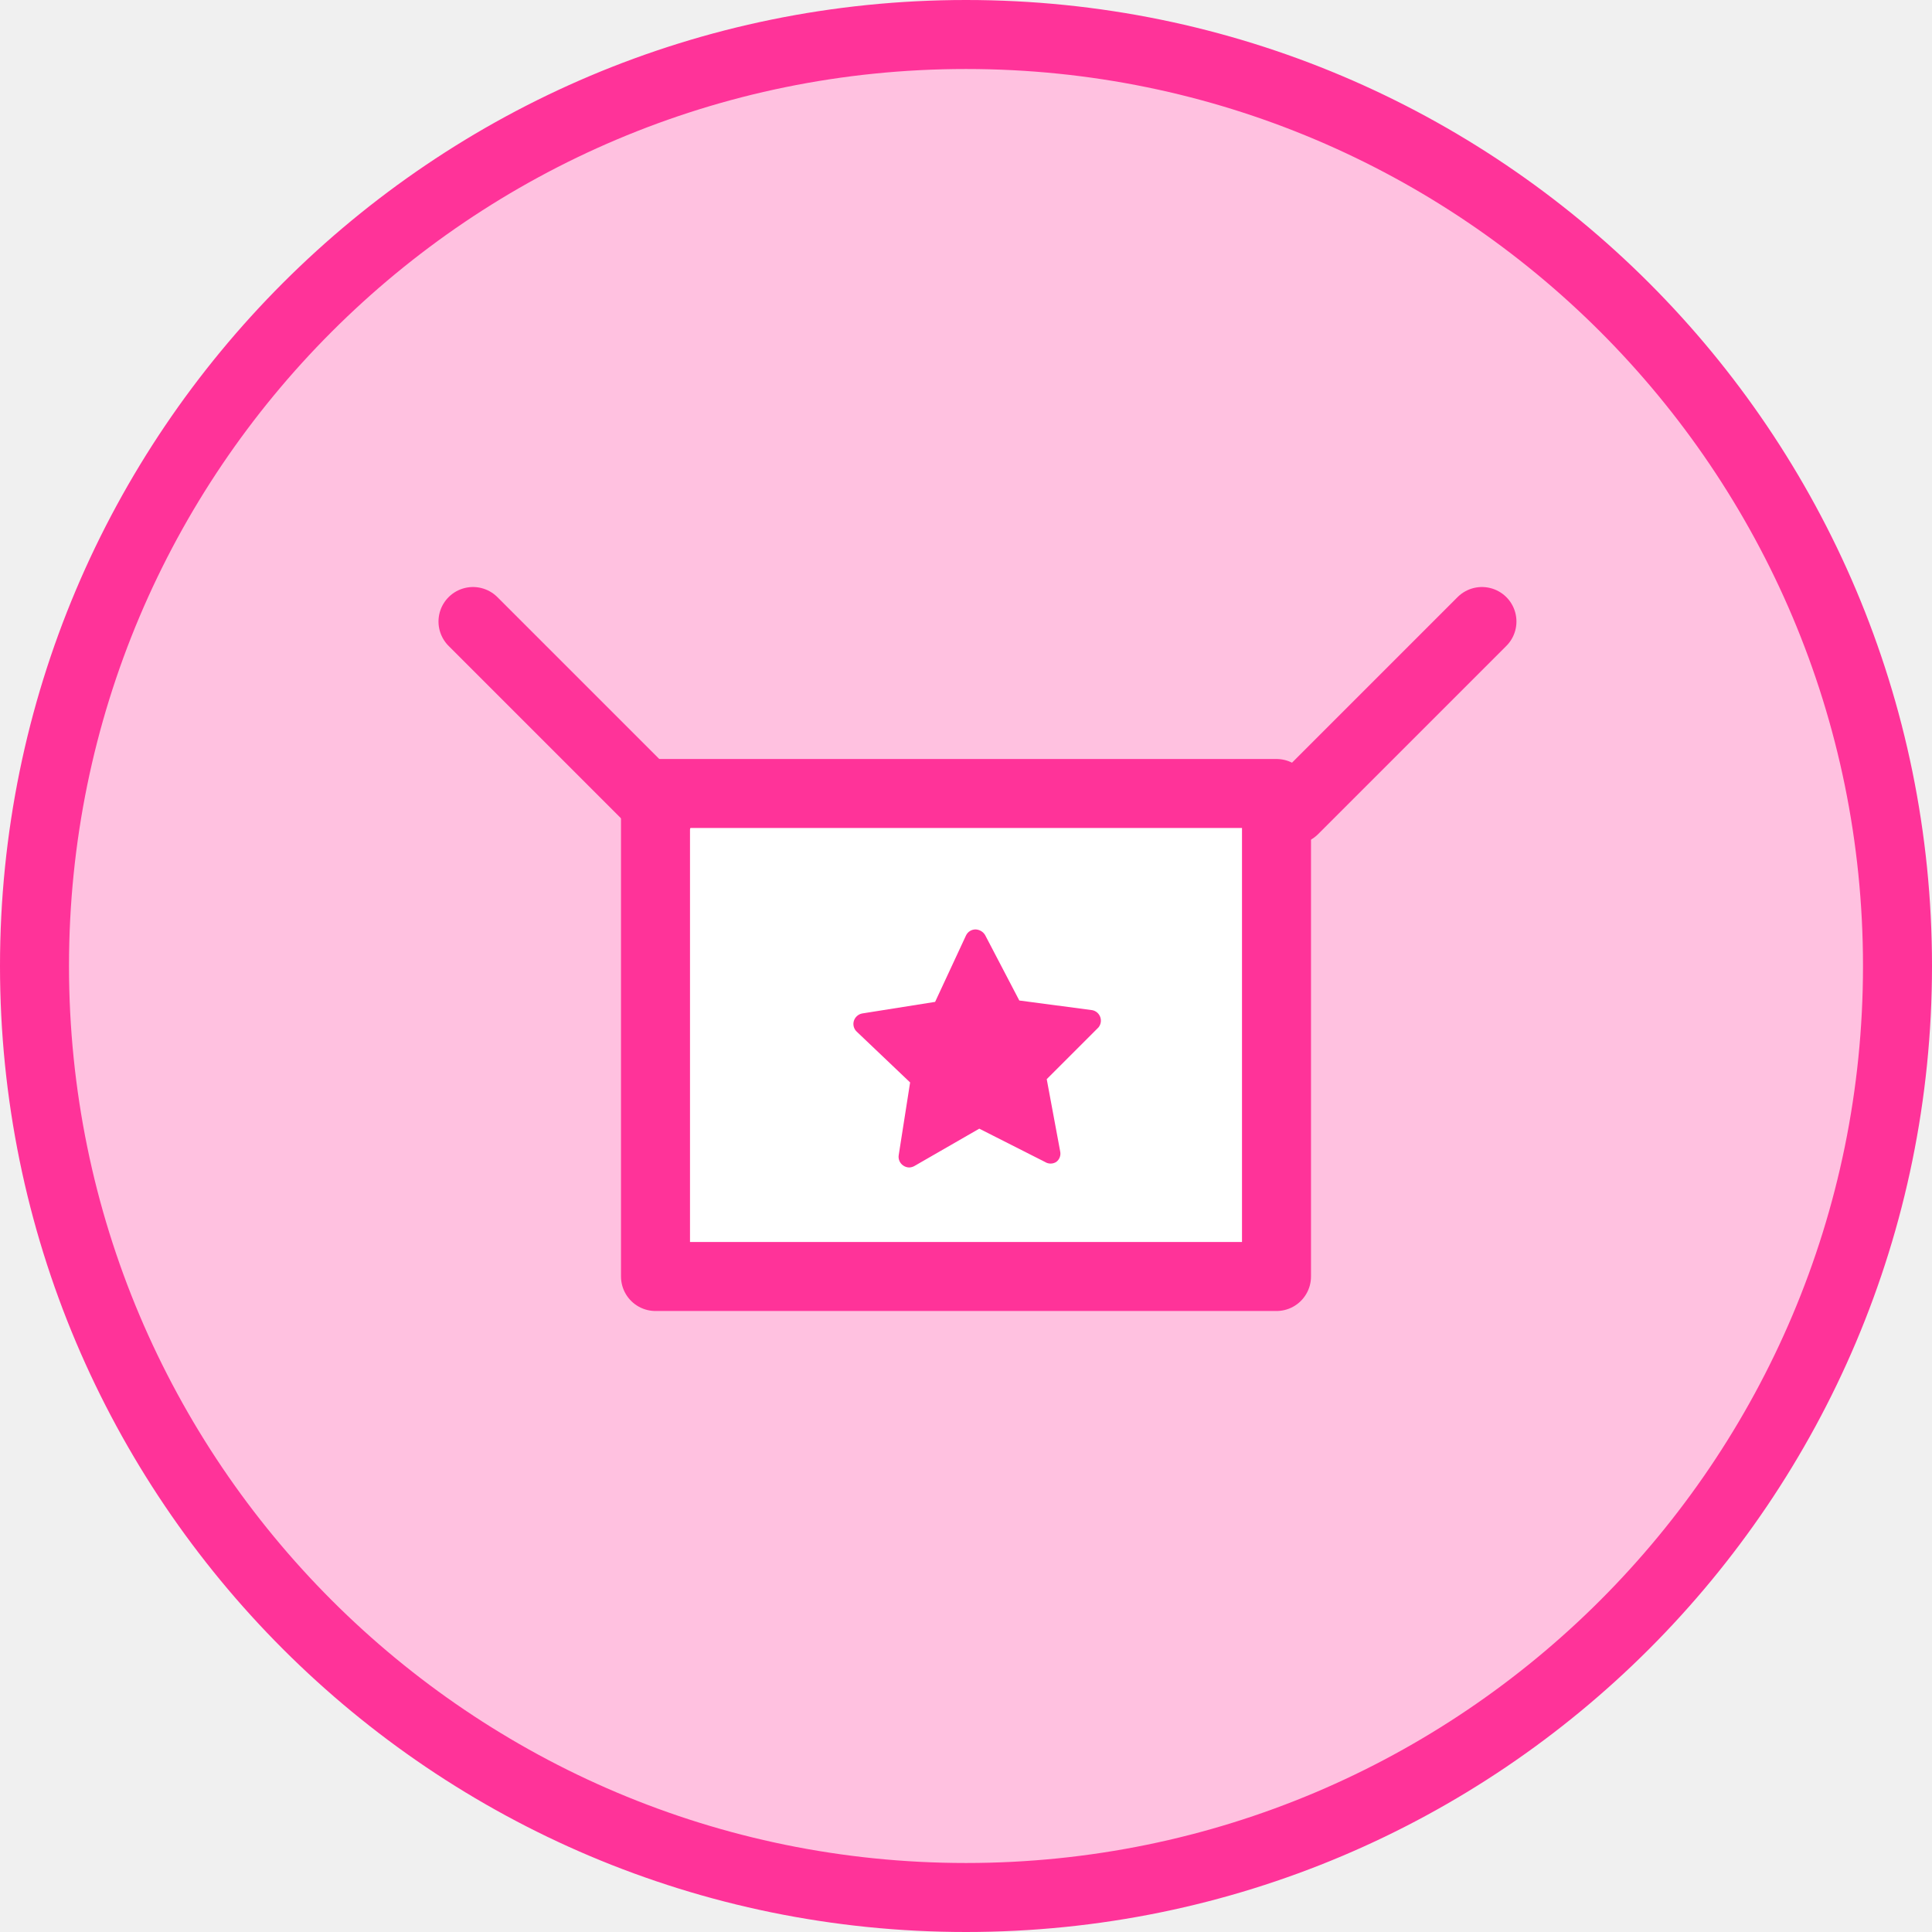
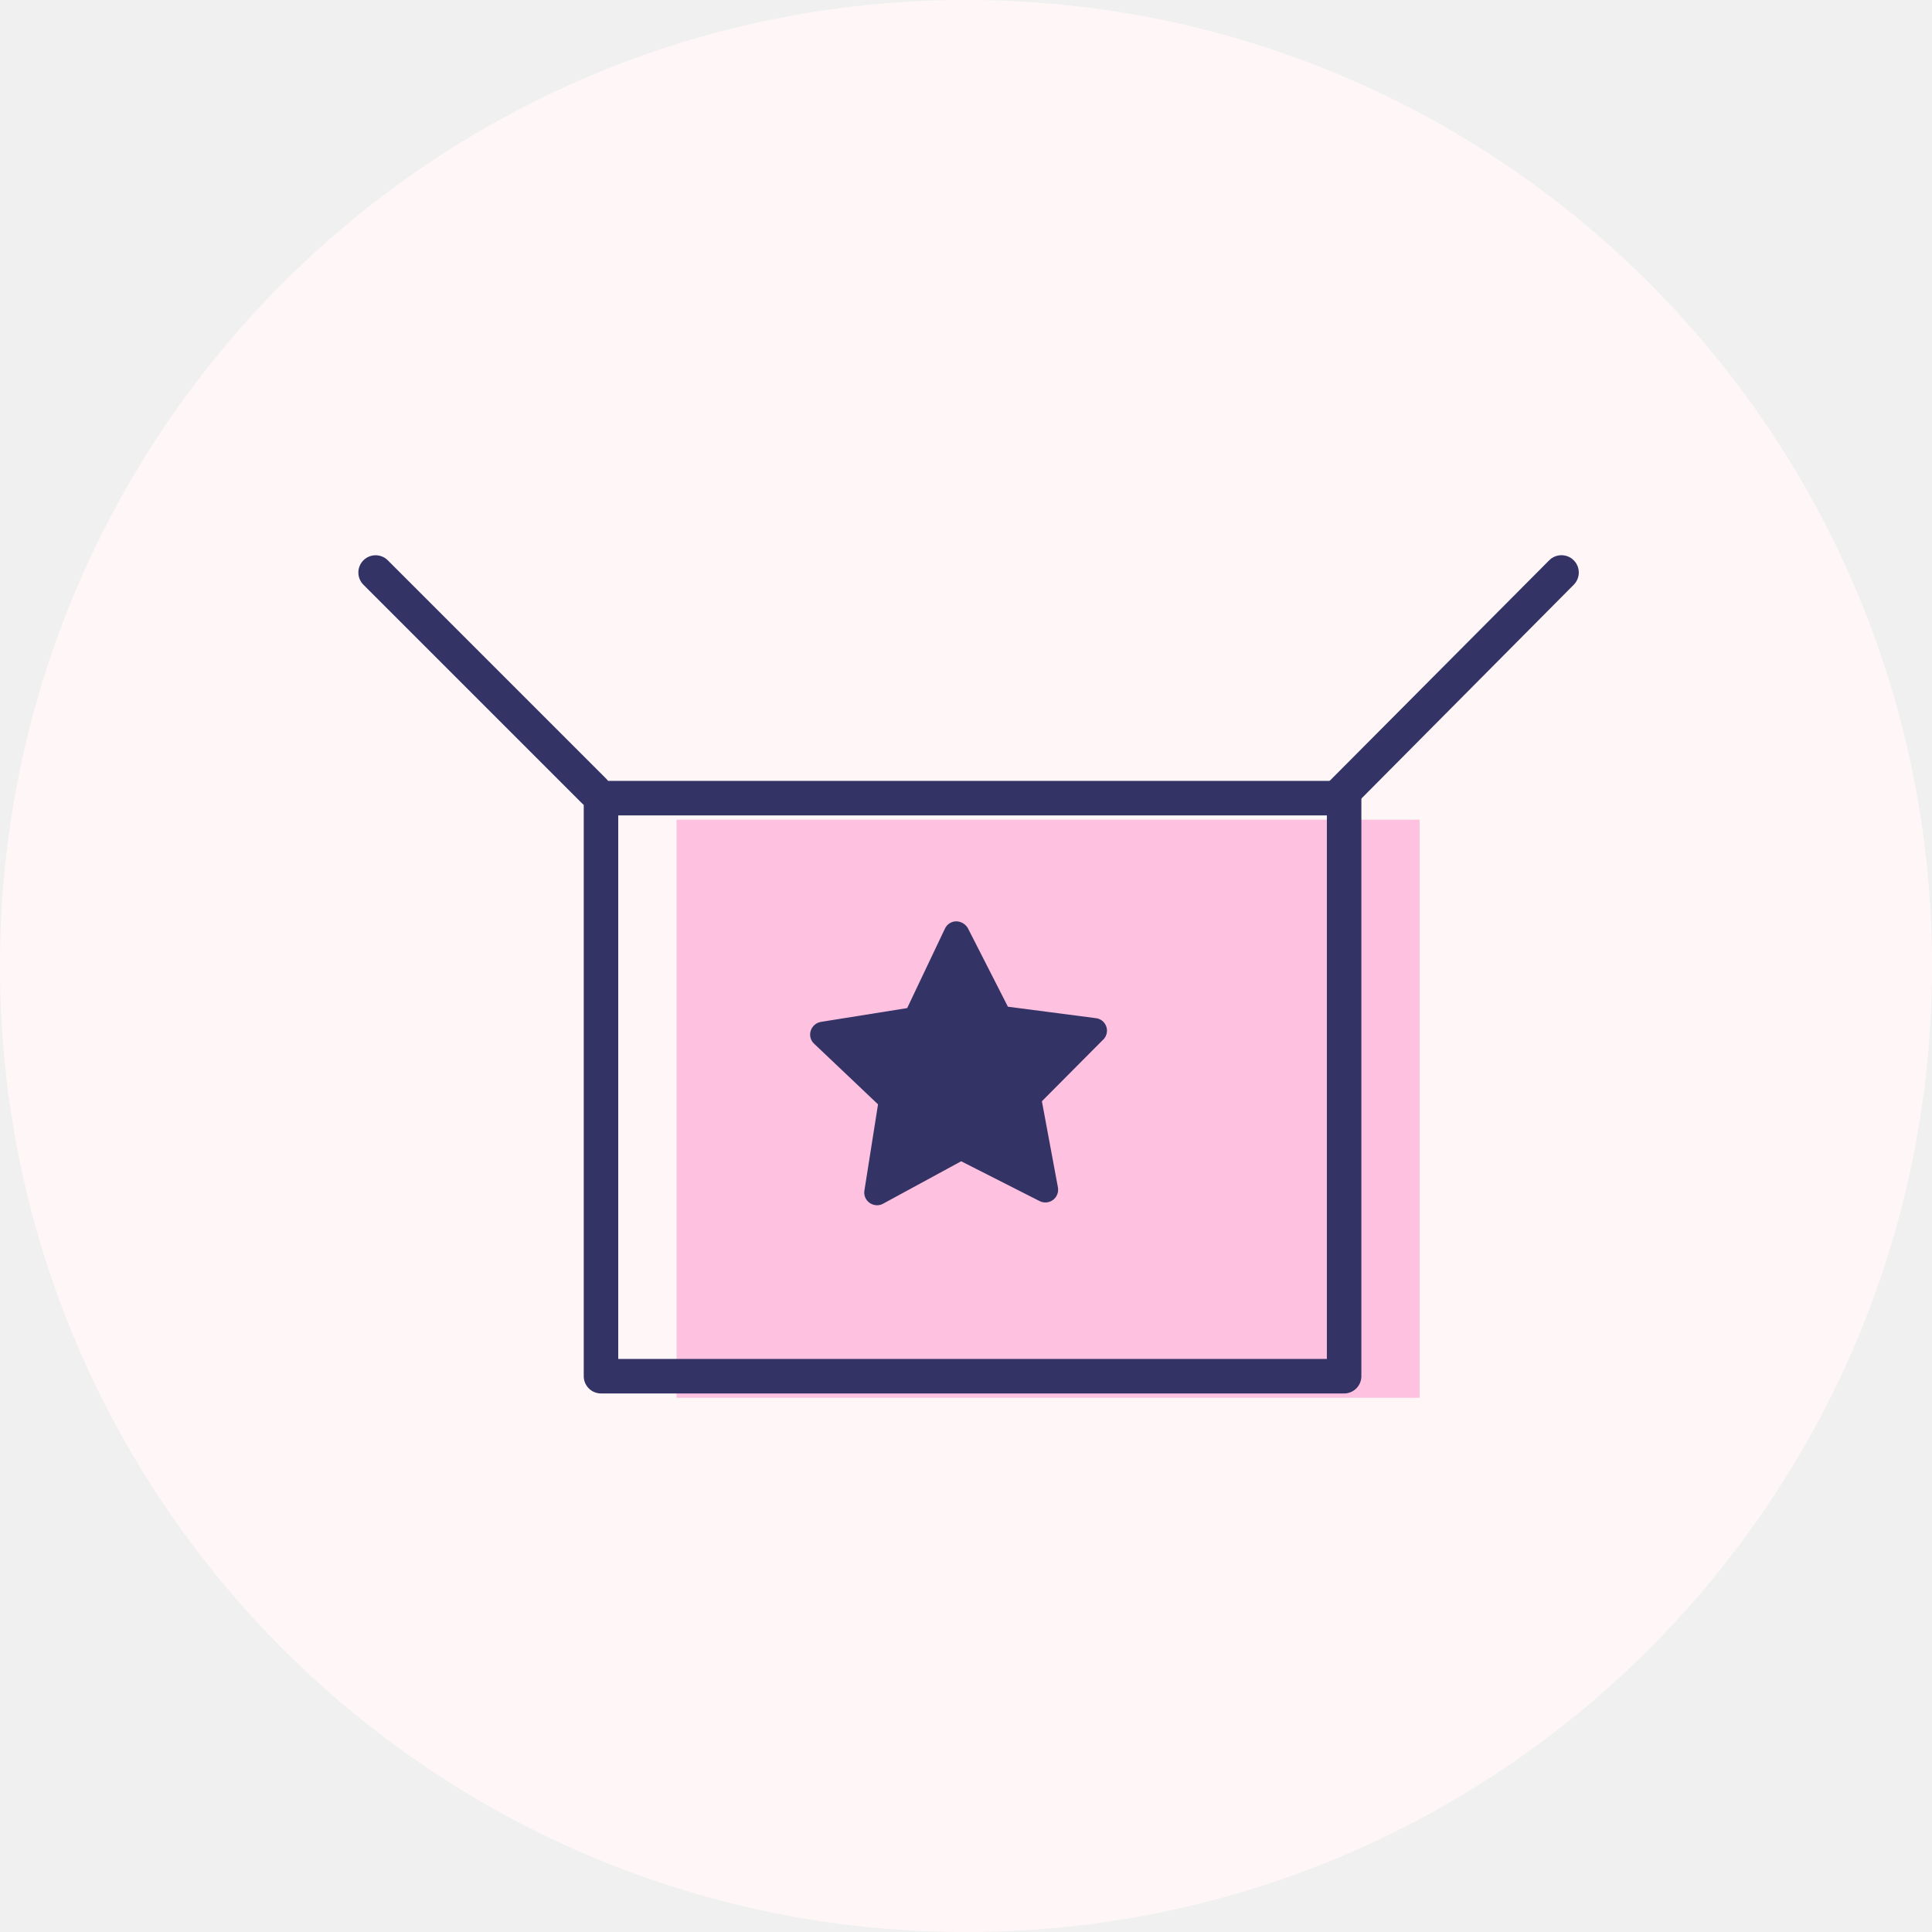
<svg xmlns="http://www.w3.org/2000/svg" viewBox="0 0 112 112">
  <defs>
-     <style>.cls-1{fill:#ffc1e0;stroke-miterlimit:10;stroke-width:4px;}.cls-1,.cls-2,.cls-3{stroke:#f39;}.cls-2{fill:#fff;}.cls-2,.cls-3{stroke-linecap:round;stroke-linejoin:round;stroke-width:4px;}.cls-3{fill:none;}.cls-4{fill:#f39;}</style>
+     <style>.cls-1{fill:#fff7f7;}.cls-2{fill:#ffc1e0;}.cls-3{fill:none;stroke:#336;stroke-linecap:round;stroke-linejoin:round;stroke-width:2px;}.cls-4{fill:#336;}</style>
  </defs>
  <g id="Layer_2" data-name="Layer 2">
-     <g id="Explore_By" data-name="Explore By">
-       <g id="Surprise_Me" data-name="Surprise Me">
-         <circle class="cls-1" cx="56" cy="56" r="54" />
-         <rect class="cls-2" x="38" y="46" width="36" height="28" />
-         <line class="cls-3" x1="38.33" y1="46.94" x2="27.42" y2="36.03" />
-         <line class="cls-3" x1="75" y1="46.94" x2="85.91" y2="36.03" />
-         <polygon class="cls-4" points="58.69 58.58 63.24 59.18 60 62.43 60.84 66.94 56.74 64.86 52.71 67.06 53.42 62.52 50.09 59.37 54.62 58.64 56.6 54.49 58.69 58.58" />
-         <path class="cls-4" d="M52.71,67.68a.62.62,0,0,1-.36-.12.61.61,0,0,1-.25-.6l.66-4.21-3.09-2.94a.61.61,0,0,1-.17-.63.63.63,0,0,1,.49-.43l4.22-.67L56,54.23a.61.61,0,0,1,.55-.35.67.67,0,0,1,.56.33L59.09,58l4.23.56a.62.62,0,0,1,.36,1l-3,3,.78,4.19a.6.6,0,0,1-.23.61.61.61,0,0,1-.65,0l-3.81-1.93L53,67.6A.67.67,0,0,1,52.71,67.68Zm-1.29-7.9,2.43,2.29a.62.62,0,0,1,.18.55l-.51,3.3,2.93-1.6a.64.64,0,0,1,.57,0l3,1.52-.61-3.29a.63.63,0,0,1,.17-.55l2.36-2.36-3.31-.44a.6.6,0,0,1-.47-.33l-1.52-3-1.44,3a.62.62,0,0,1-.46.34Z" />
+     <g id="Explore_By_-_128px" data-name="Explore By - 128px">
+       <g id="Explore_By" data-name="Explore By">
+         <circle class="cls-1" cx="56" cy="56" r="56" />
+         <rect class="cls-2" x="39.22" y="47.52" width="43.08" height="33.51" />
+         <rect class="cls-3" x="34.84" y="46.27" width="43.08" height="33.51" />
+         <path class="cls-4" d="M34.43,46.85a1,1,0,0,1-.7-.29L21.07,33.9a1,1,0,1,1,1.41-1.42L35.14,45.14a1,1,0,0,1,0,1.42A1,1,0,0,1,34.43,46.85Z" />
+         <path class="cls-4" d="M77.51,47.25a1,1,0,0,1-.7-.3,1,1,0,0,1,0-1.41l13-13.06a1,1,0,0,1,1.42,1.42L78.22,47A1,1,0,0,1,77.51,47.25Z" />
+         <polygon class="cls-4" points="57.99 58.99 63.44 59.7 59.56 63.59 60.56 68.99 55.67 66.5 50.84 69.13 51.69 63.7 47.7 59.92 53.13 59.06 55.49 54.1 57.99 58.99" />
+         <path class="cls-4" d="M50.84,69.87a.76.76,0,0,1-.43-.14.73.73,0,0,1-.3-.71l.79-5-3.7-3.51a.72.72,0,0,1-.2-.76.75.75,0,0,1,.59-.51l5-.8,2.19-4.61a.73.73,0,0,1,.66-.42.8.8,0,0,1,.67.4l2.32,4.55,5.07.66A.73.73,0,0,1,64,60.22l-3.6,3.62.93,5a.74.74,0,0,1-1.06.79l-4.55-2.31-4.49,2.44A.73.73,0,0,1,50.84,69.87ZM49.3,60.42l2.9,2.75a.71.71,0,0,1,.22.65l-.62,3.95,3.51-1.91a.73.73,0,0,1,.69,0l3.57,1.81-.74-3.93a.74.74,0,0,1,.21-.66l2.82-2.83-4-.52a.73.73,0,0,1-.57-.4l-1.82-3.55-1.71,3.6a.76.76,0,0,1-.55.42Z" />
      </g>
    </g>
  </g>
</svg>
